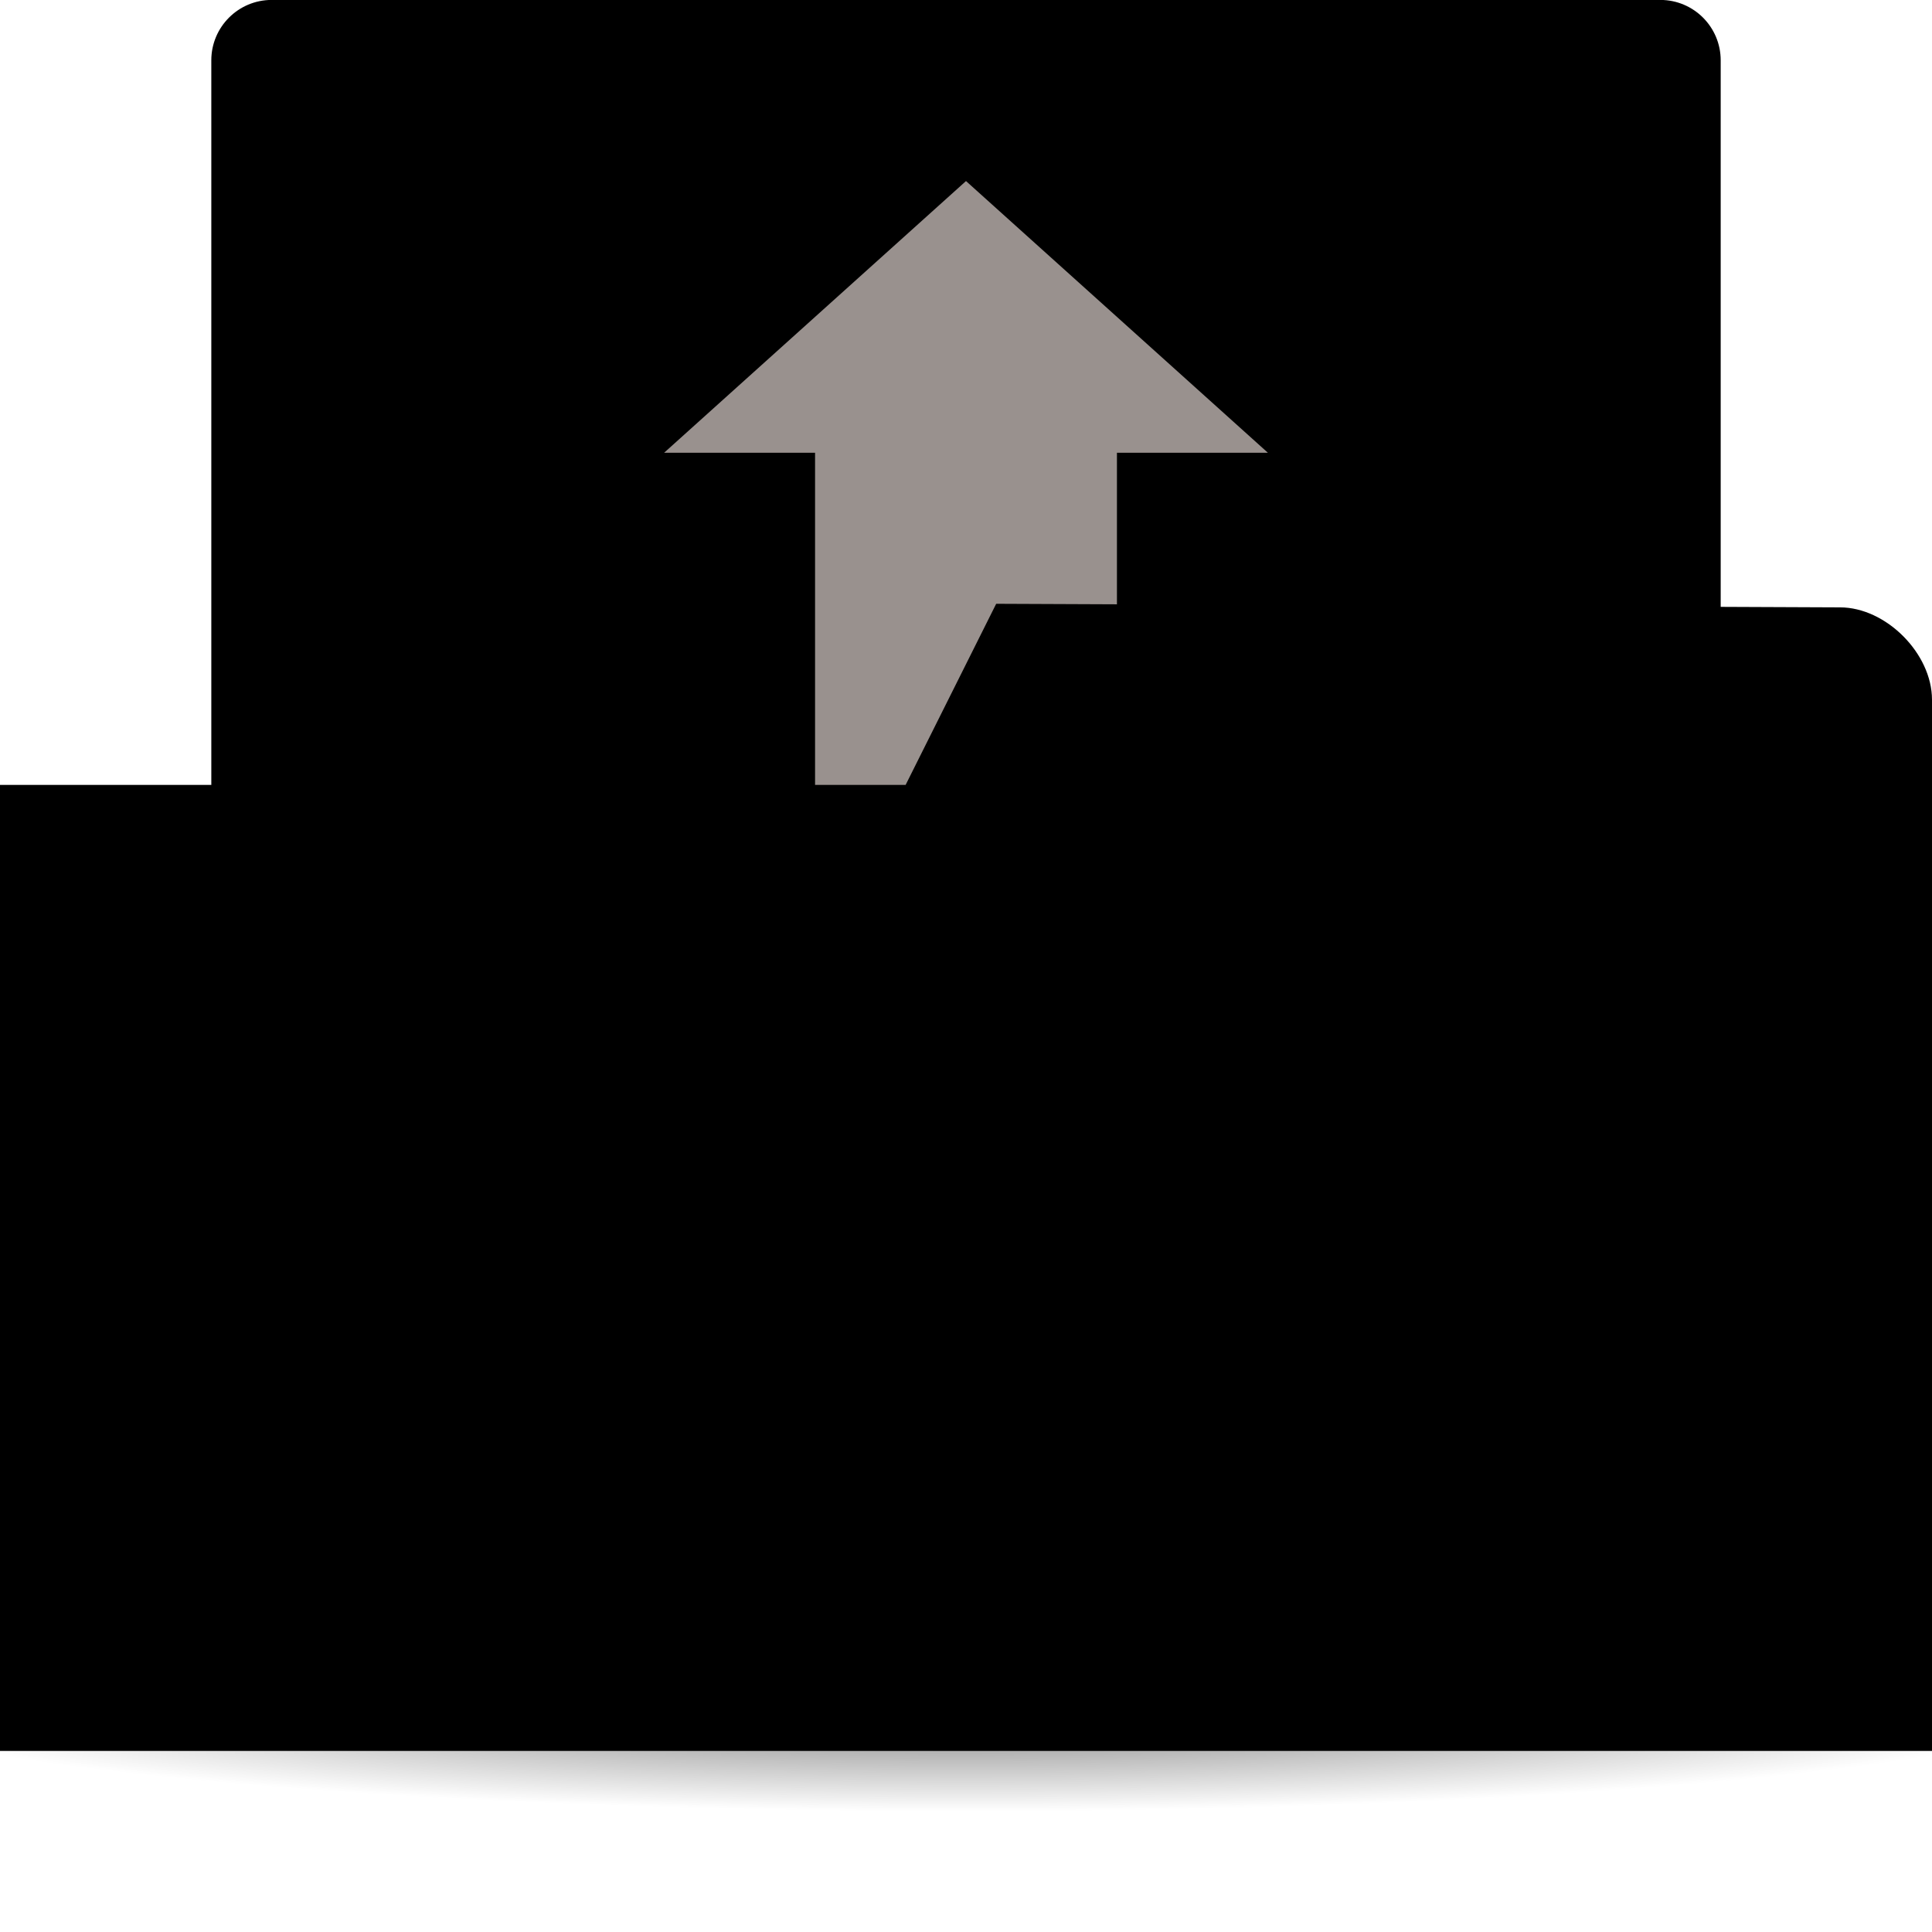
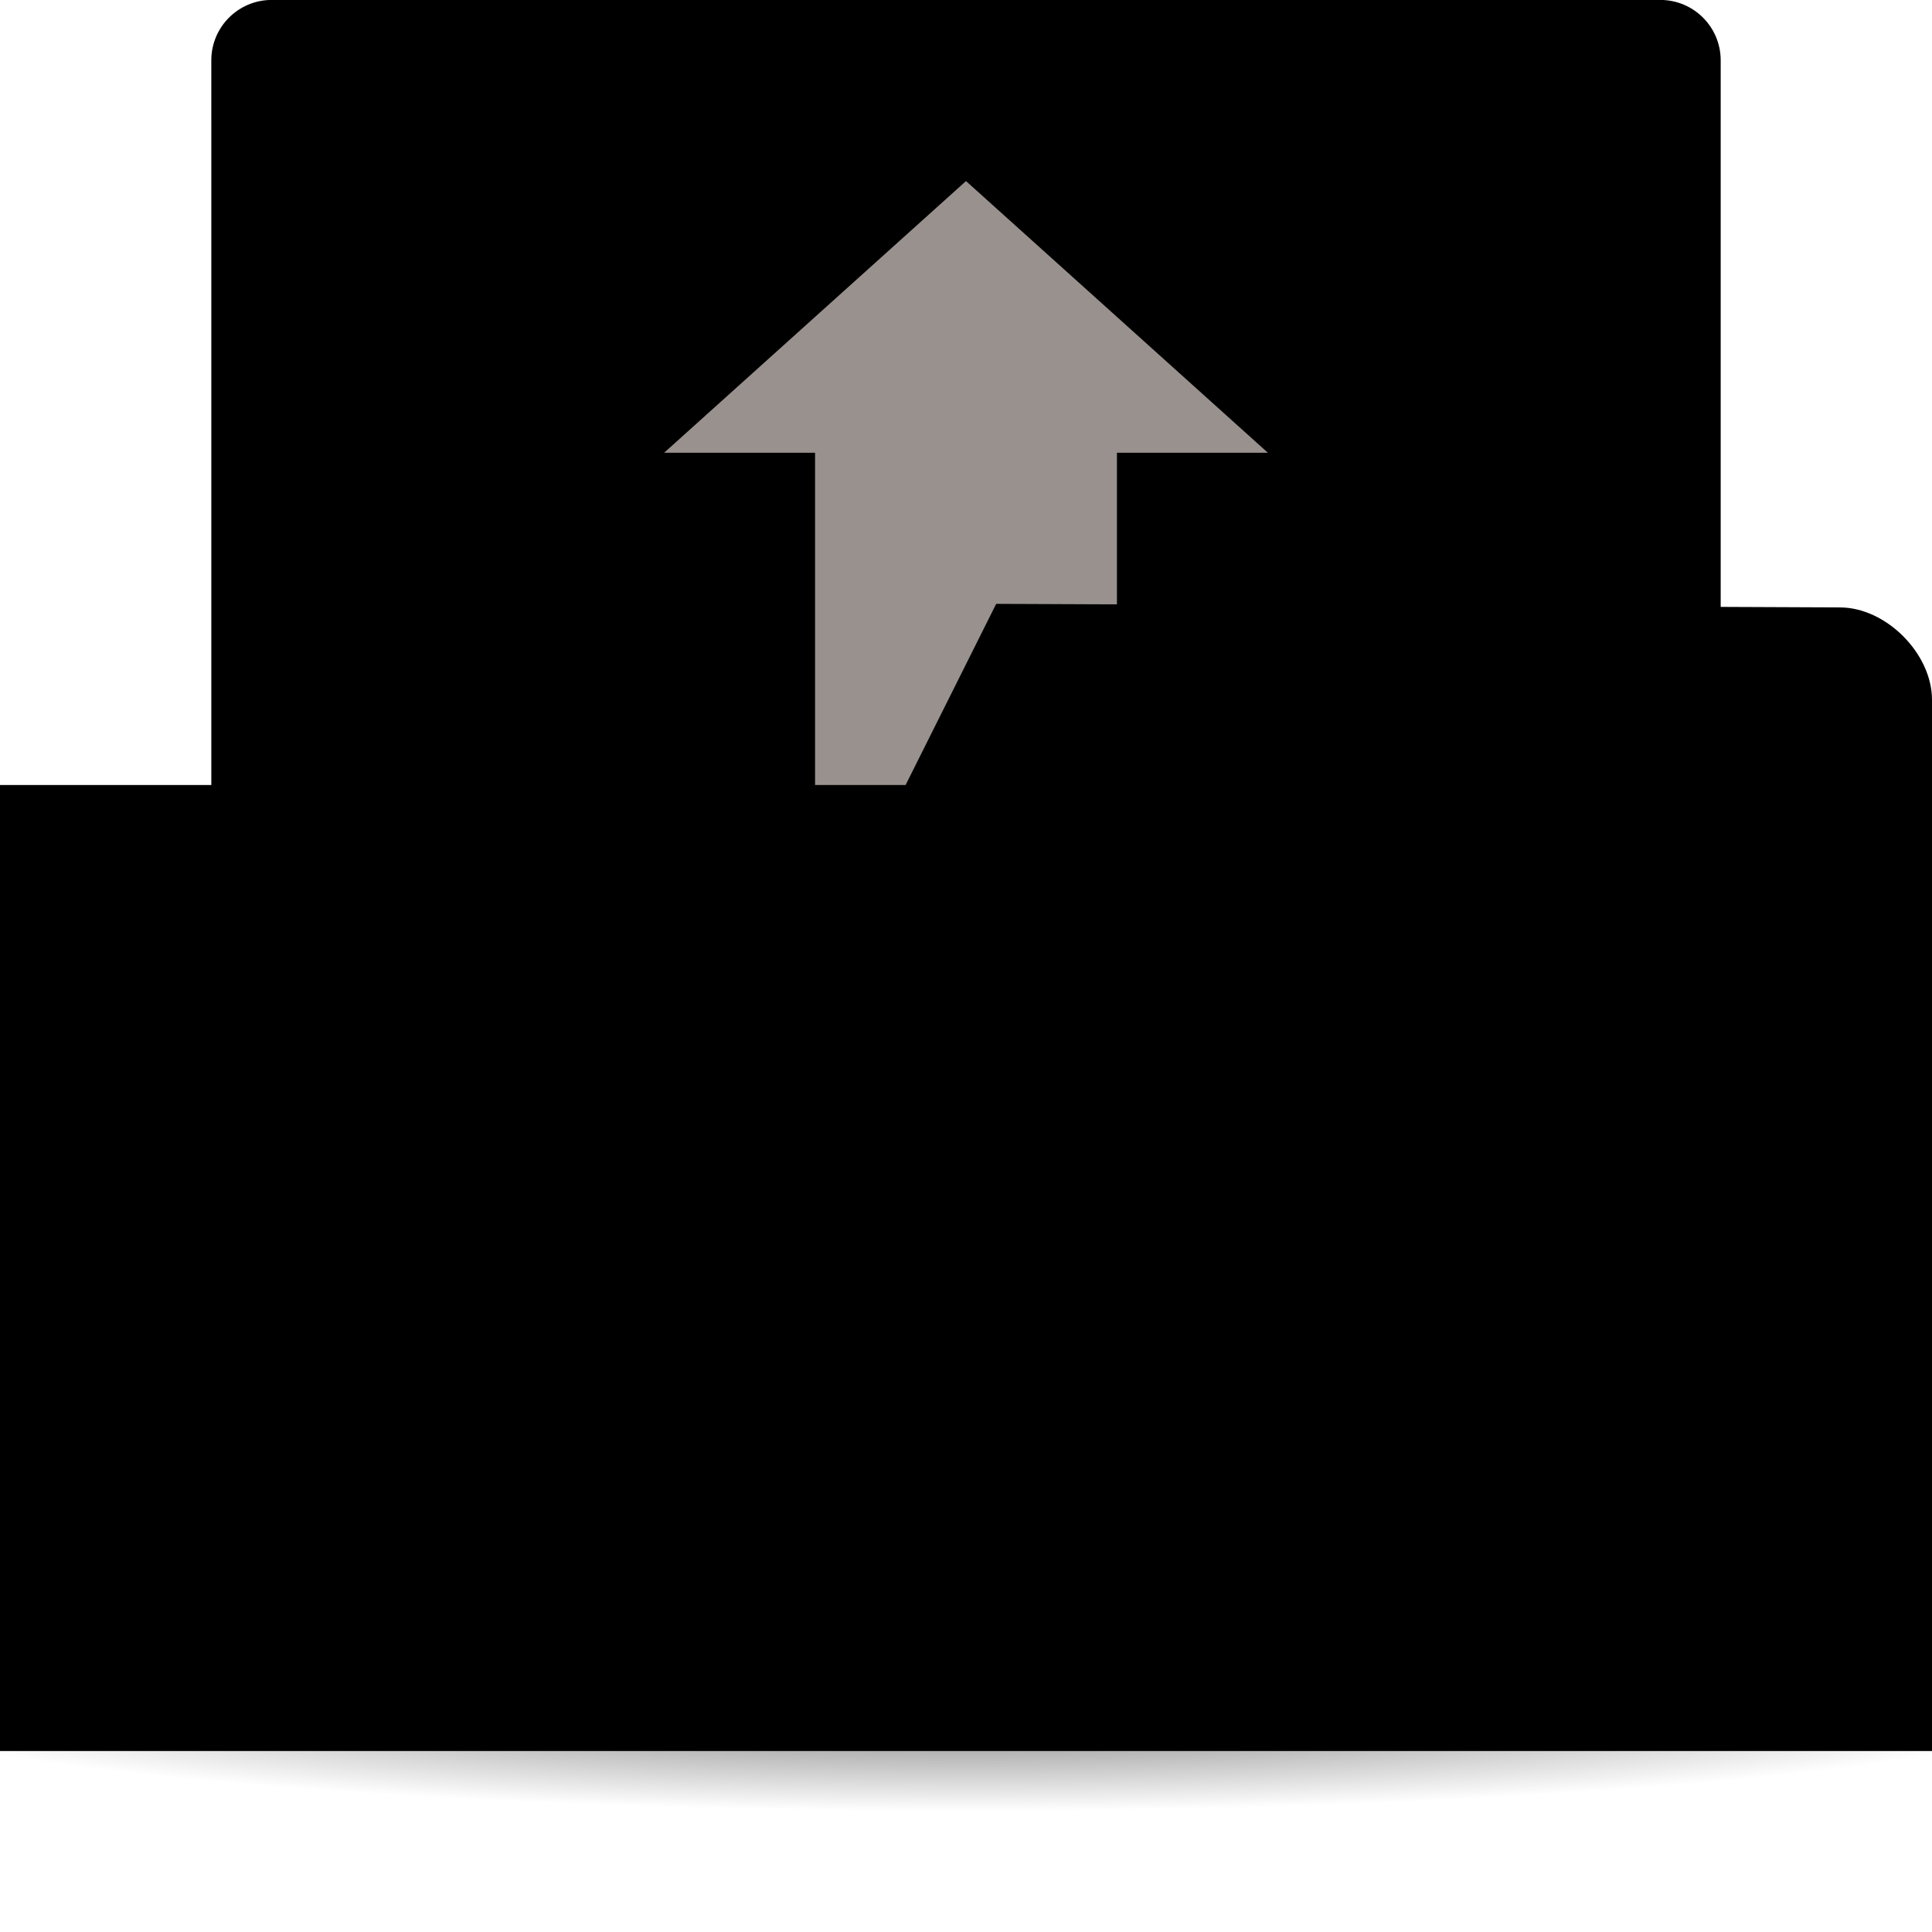
<svg xmlns="http://www.w3.org/2000/svg" viewBox="0 0 64 64">
  <defs>
-     <radialGradient id="radialGradient3964" cx="32.5" cy="56.5" r="33.5" gradientTransform="matrix(1,0,0,0.1044776,0,50.59701)" gradientUnits="userSpaceOnUse">
+     <radialGradient gradientUnits="userSpaceOnUse" gradientTransform="matrix(1.13433 0 0 0.1194 -4.866 49.25)" id="radialGradient3964" cx="32.5" cy="56.5" r="33.5">
      <stop style="stop-color:#000;stop-opacity:1" />
      <stop offset="1" style="stop-color:#000;stop-opacity:0" />
    </radialGradient>
  </defs>
-   <g transform="translate(0,-988.3622)">
-     <rect width="50" height="36" x="7" y="988.36" rx="2" style="fill:replacecolour2;fill-opacity:1;stroke:none" />
-     <g transform="matrix(1.25,0,0,1.153847,2,-170.2872)" style="fill:#fff1ed;opacity:0.6;fill-opacity:1">
-       <rect y="1016.3" x="20" height="19.07" width="8" rx="0" style="stroke:none" />
-       <path d="m 22.4 1017.16 -6.4 0 8 -7.8 8 7.8 -5.6 0 -2.4 2.2 z" style="stroke:none" />
-     </g>
-     <path d="m 66 56.5 c 0 1.933 -14.998 3.5 -33.5 3.5 -18.502 0 -33.5 -1.567 -33.5 -3.5 0 -1.933 14.998 -3.5 33.5 -3.5 18.502 0 33.5 1.567 33.5 3.5 z" transform="matrix(1.134328,0,0,1.142857,-4.865672,979.7908)" style="fill:url(#radialGradient3964);opacity:0.6;fill-opacity:1;stroke:none" />
-     <path d="m 64 1011.54 0 34.824 -64 0 0 -32 30 0 3 -6 27.952 0.118 c 1.524 0 3.048 1.529 3.048 3.059 z" style="fill:replacecolour1;fill-opacity:1;stroke:none" />
-     <path d="m 0 1044.36 0 2 64 0 0 -2 z" style="fill:#000;opacity:0.15;fill-opacity:1;stroke:none" />
-     <path d="m 33 1008.36 -3 6 -30 0 0 2 31 0 3 -6 26.938 0.125 c 1.524 0 3.063 1.533 3.063 3.063 l 0 -2 c 0 0 -1.539 -3.063 -3.063 -3.063 z" style="fill:#000;opacity:0.03;fill-opacity:1;stroke:none" />
-     <path d="M 9 0 C 7.892 0 7 0.892 7 2 L 7 4 C 7 2.892 7.892 2 9 2 L 55 2 C 56.108 2 57 2.892 57 4 L 57 2 C 57 0.892 56.108 0 55 0 L 9 0 z " transform="translate(0,988.3622)" style="fill:#000;opacity:0.03;fill-opacity:1;stroke:none" />
-   </g>
+   <rect width="50" height="36" x="7" y="-0.002" rx="2" style="fill:replacecolour2;fill-opacity:1;stroke:none" />
+   <path d="m 32 5.998 l -10 9 l 5 0 l 0 21.01 l 10 0 l 0 -21.01 l 5 0 l -10 -9 z" style="fill:#fff1ed;opacity:0.6;fill-opacity:1;stroke:none" />
+   <path d="m 70 56 c 0 2.209 -17.01 4 -38 4 -20.987 0 -38 -1.791 -38 -4 0 -2.209 17.01 -4 38 -4 20.987 0 38 1.791 38 4 z" style="fill:url(#radialGradient3964);opacity:0.6;fill-opacity:1;stroke:none" />
+   <path d="m 64 23.18 0 34.824 -64 0 0 -32 30 0 3 -6 27.952 0.118 c 1.524 0 3.048 1.529 3.048 3.059 z" style="fill:replacecolour1;fill-opacity:1;stroke:none" />
+   <path d="m 0 55.998 0 2 64 0 0 -2 z" style="fill:#000;opacity:0.15;fill-opacity:1;stroke:none" />
+   <path d="m 33 19.998 -3 6 -30 0 0 2 31 0 3 -6 26.938 0.125 c 1.524 0 3.063 1.533 3.063 3.063 l 0 -2 c 0 0 -1.539 -3.063 -3.063 -3.063 z" style="fill:#000;opacity:0.03;fill-opacity:1;stroke:none" />
+   <path d="M 9,0 C 7.892,0 7,0.892 7,2 L 7,4 C 7,2.892 7.892,2 9,2 l 46,0 c 1.108,0 2,0.892 2,2 L 57,2 C 57,0.892 56.108,0 55,0 L 9,0 Z" style="fill:#000;opacity:0.03;fill-opacity:1;stroke:none" />
</svg>
